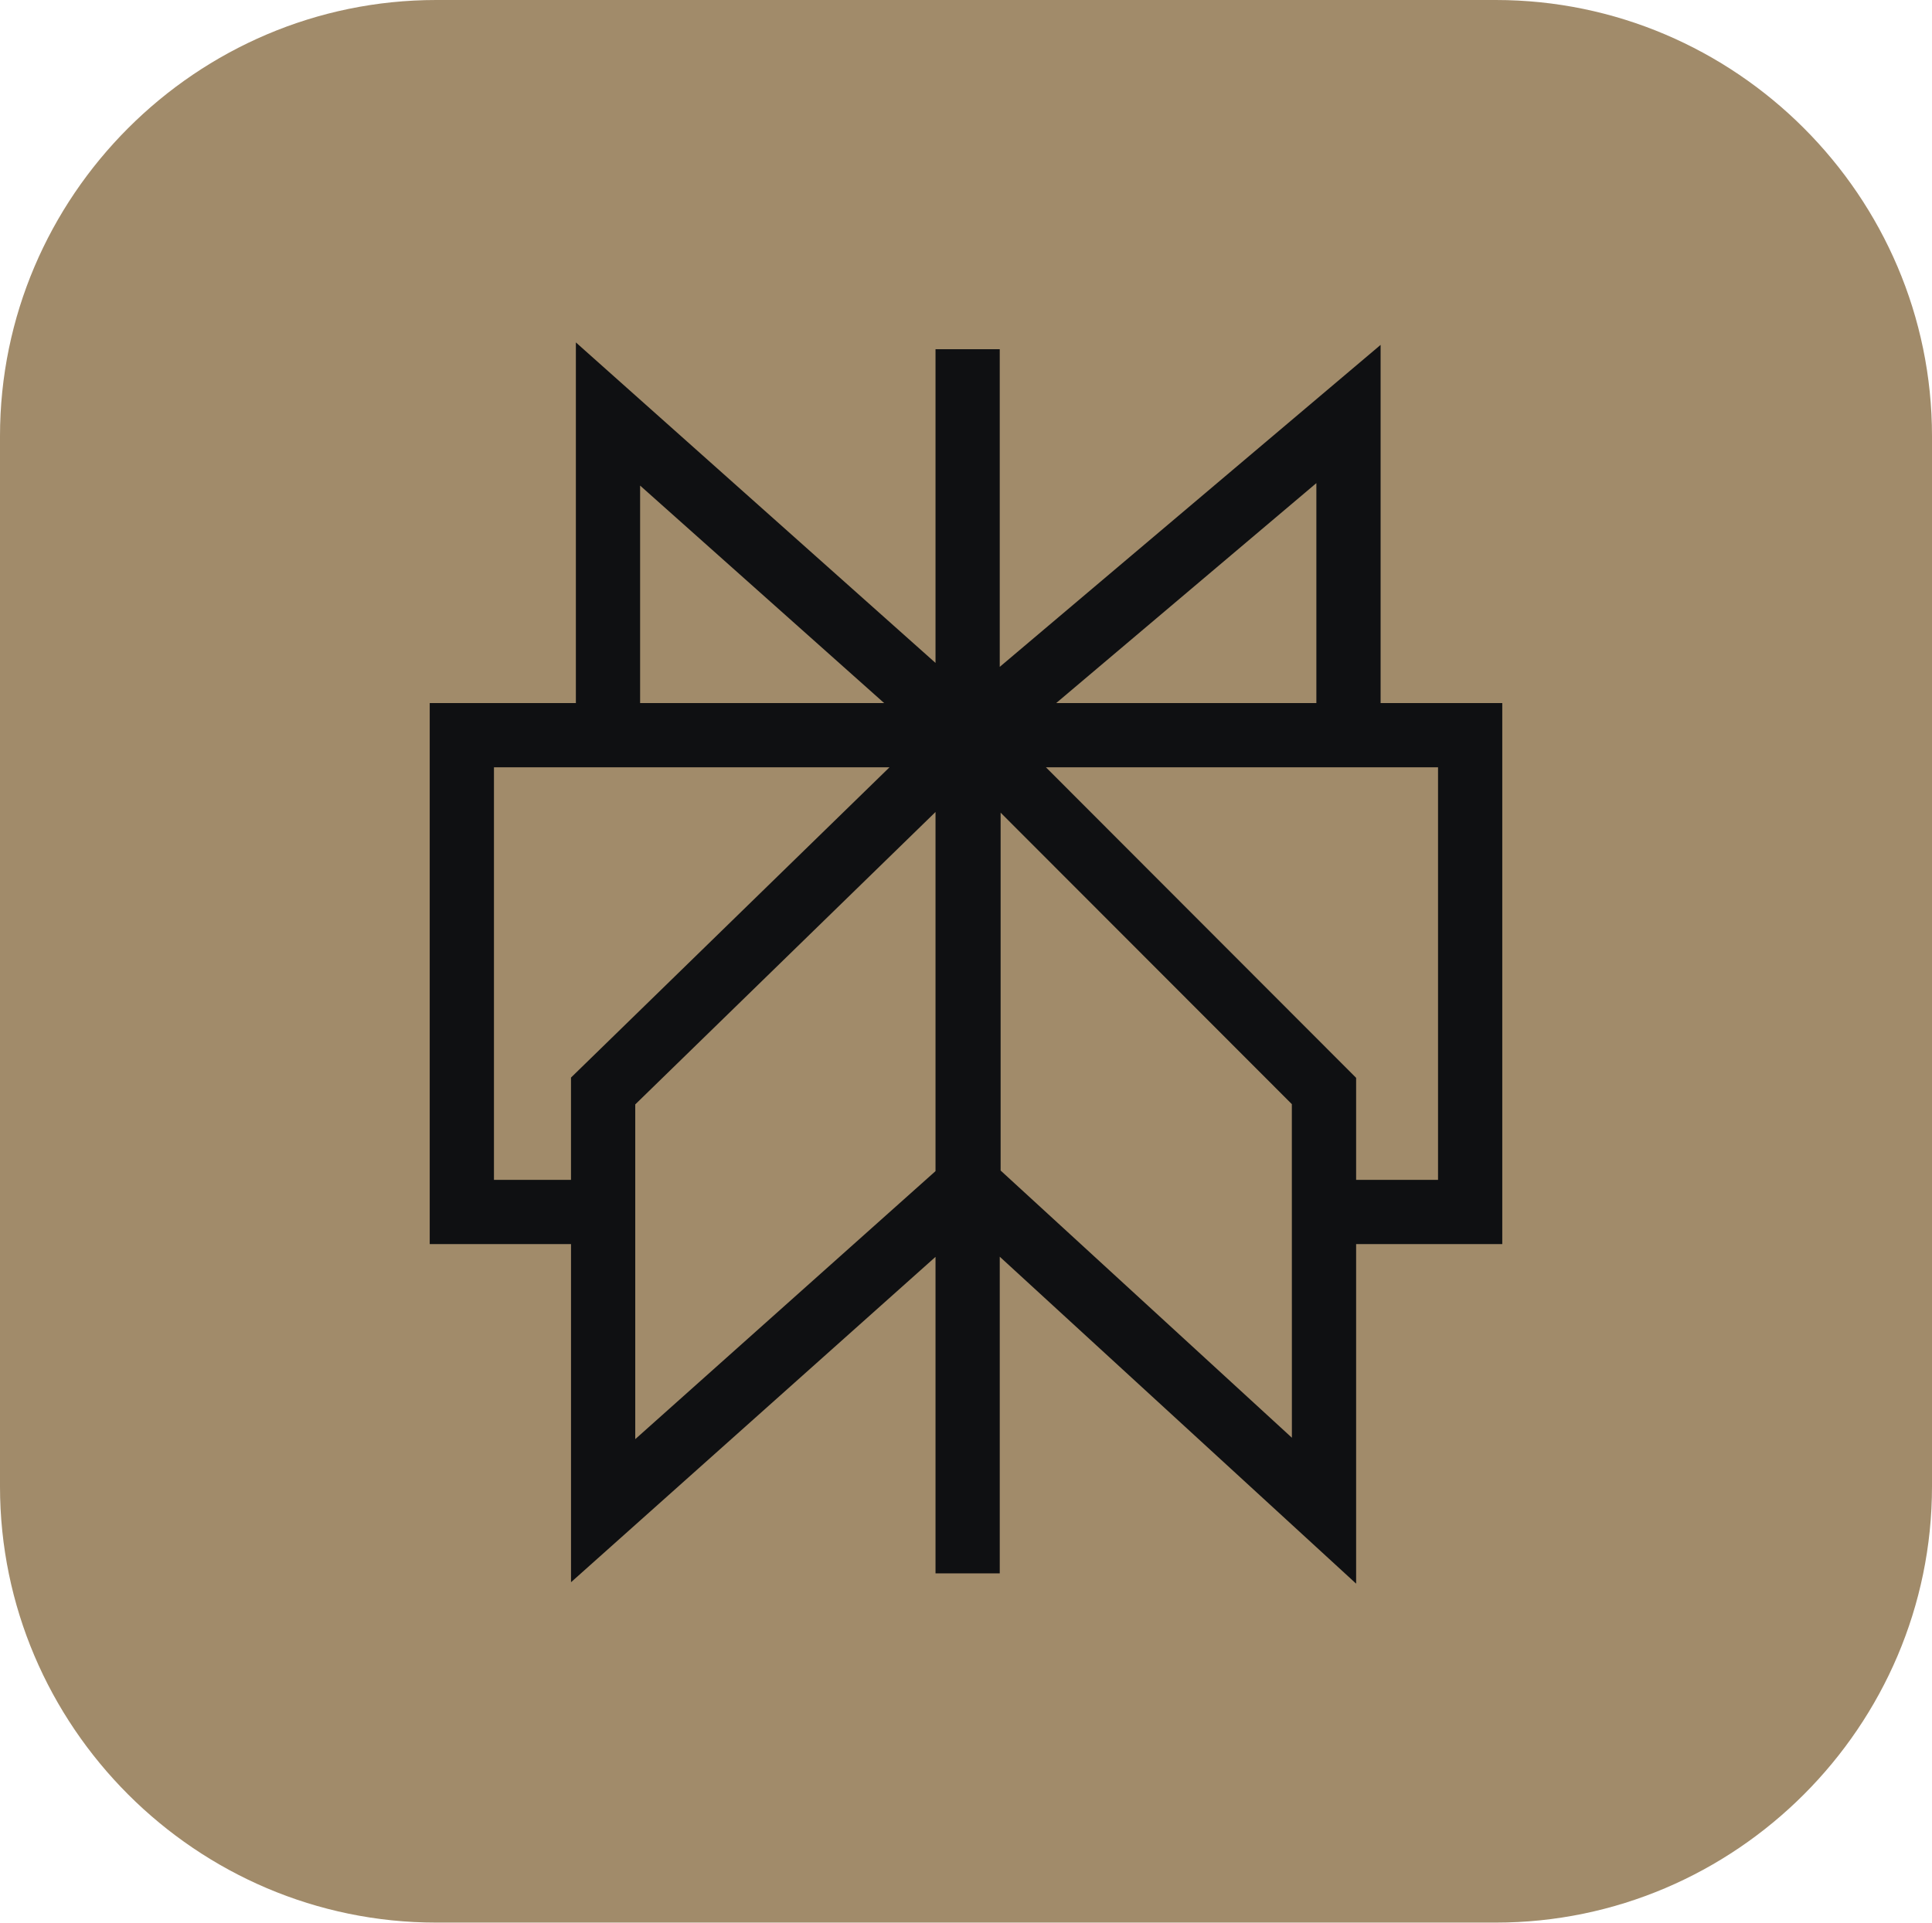
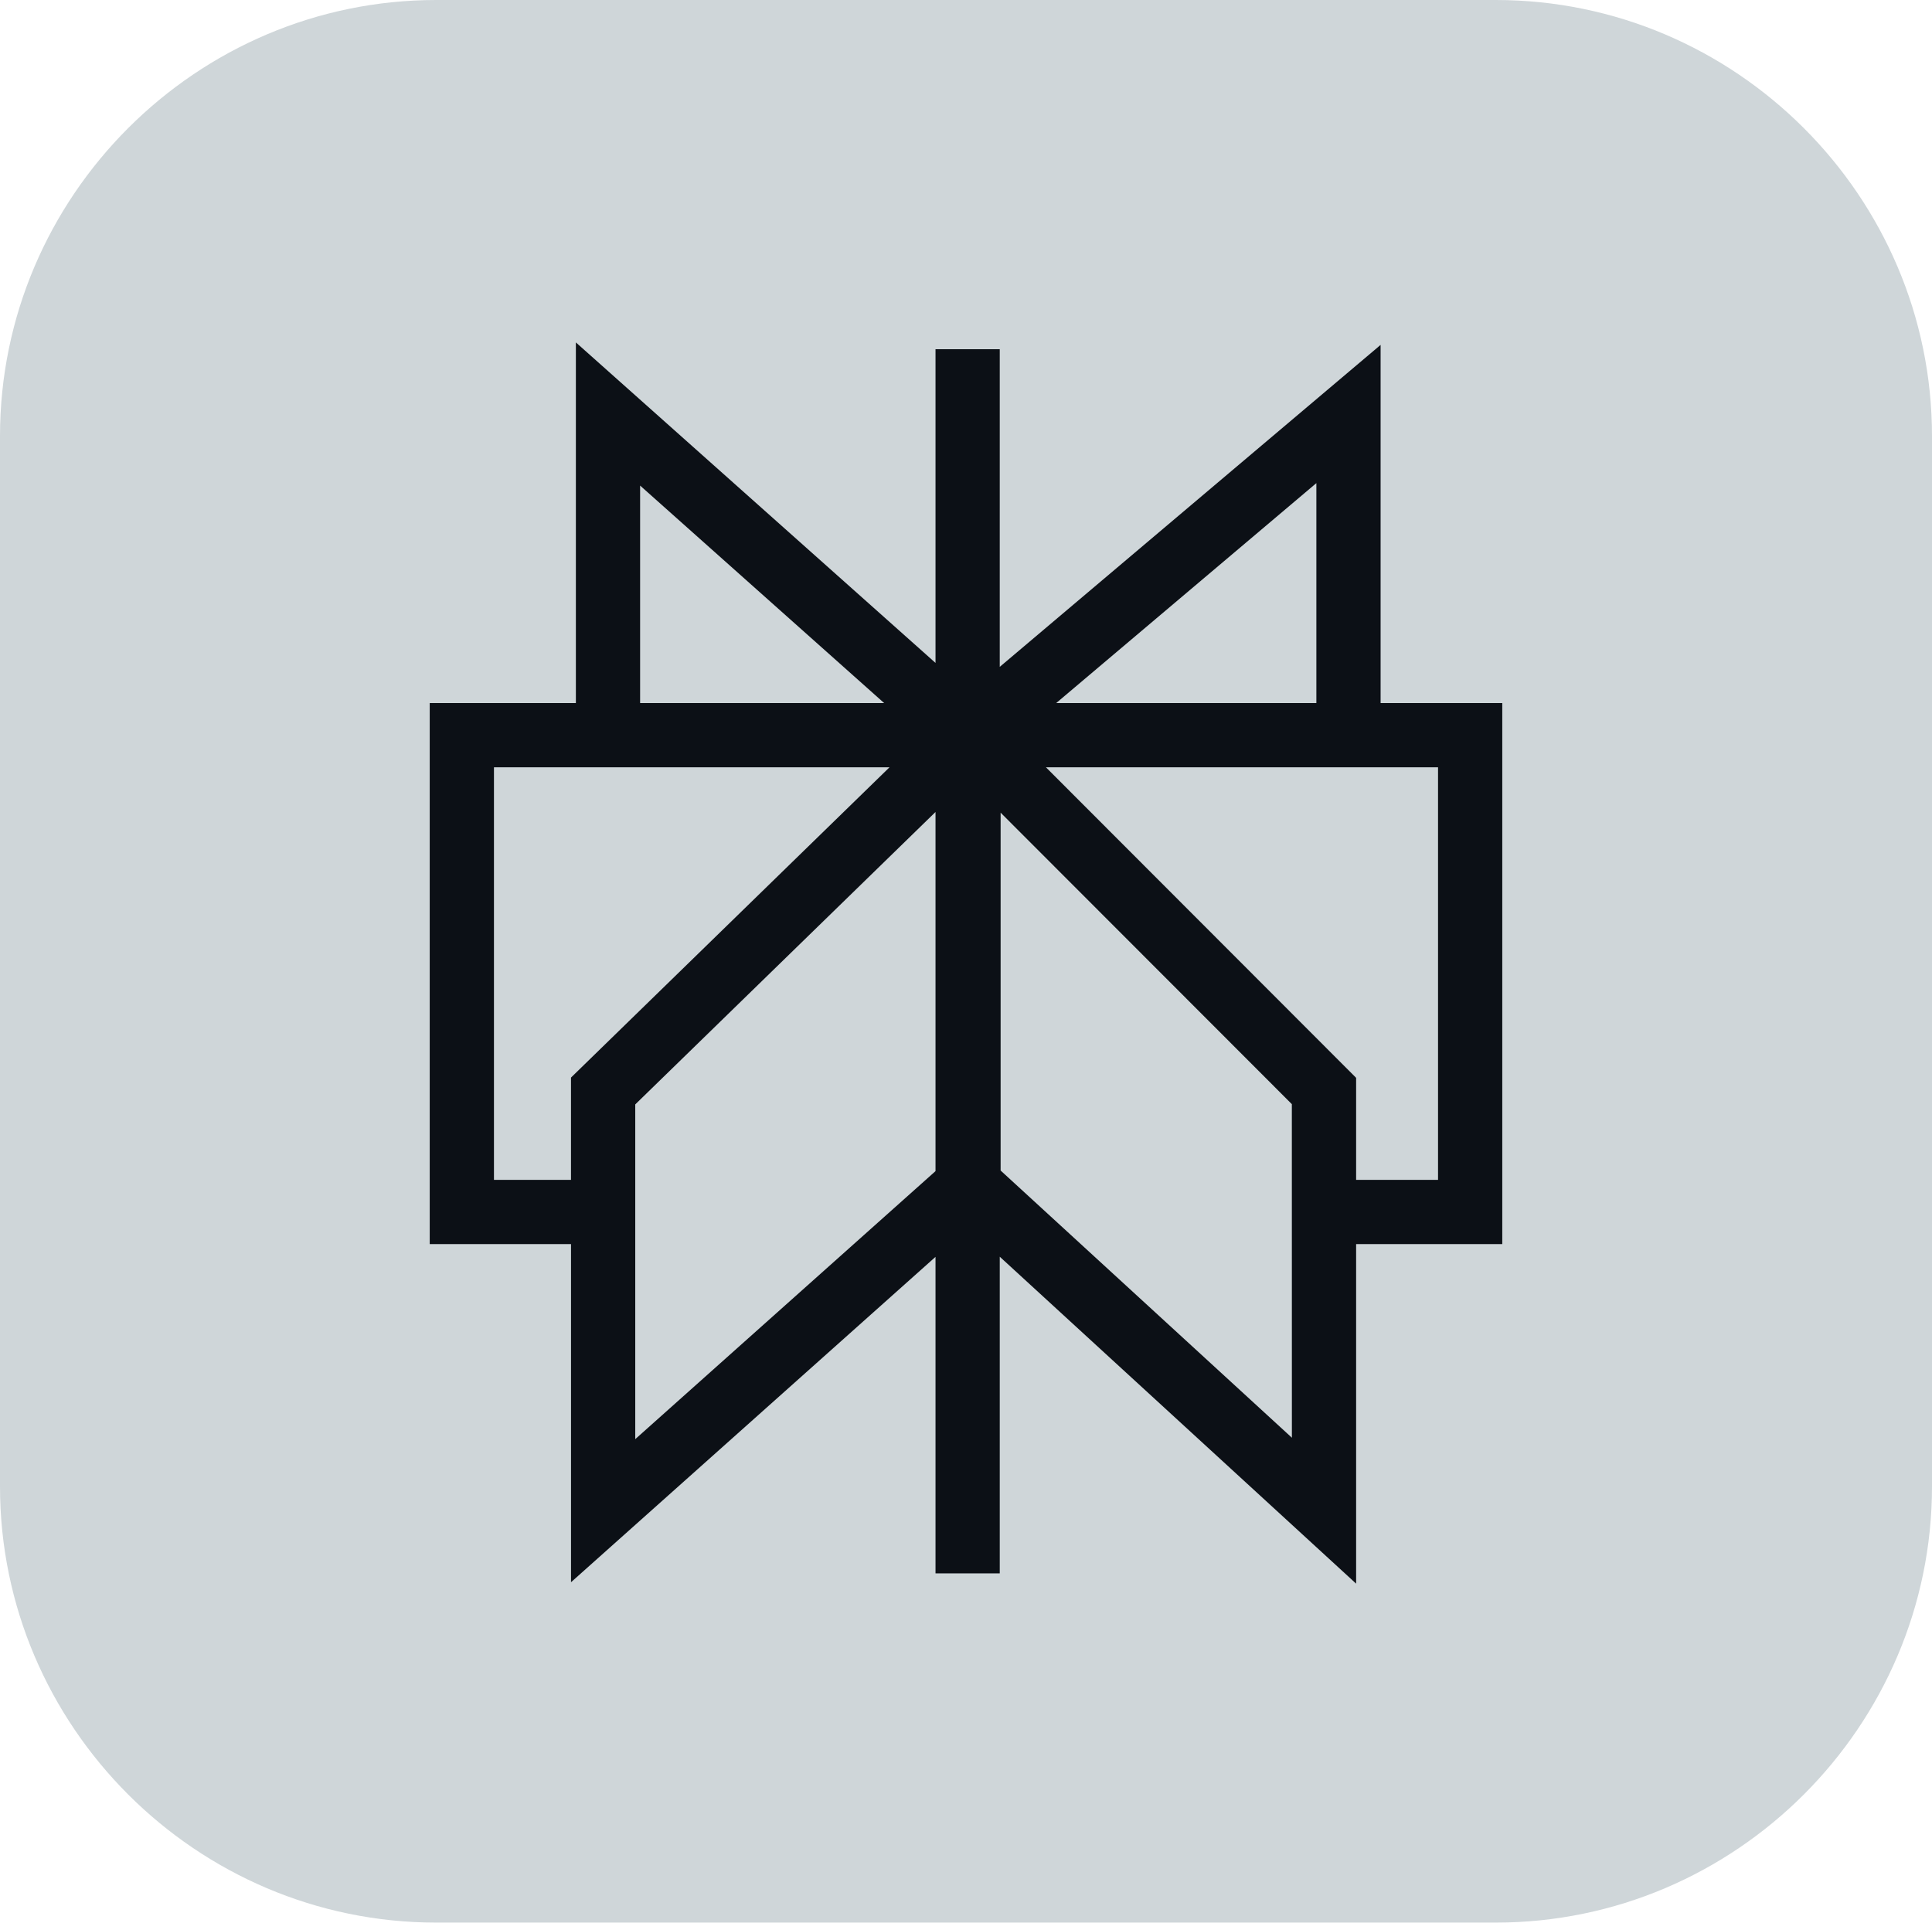
<svg xmlns="http://www.w3.org/2000/svg" shape-rendering="geometricPrecision" text-rendering="geometricPrecision" image-rendering="optimizeQuality" fill-rule="evenodd" clip-rule="evenodd" viewBox="0 0 512 509.64">
-   <path fill="#A18B6A" d="M115.613 0h280.774C459.974 0 512 52.025 512 115.612v278.415c0 63.587-52.026 115.613-115.613 115.613H115.613C52.026 509.64 0 457.614 0 394.027V115.612C0 52.025 52.026 0 115.613 0z" />
-   <path fill="#0F1012" fill-rule="nonzero" d="M348.851 128.063l-68.946 58.302h68.946v-58.302zm-83.908 48.709l100.931-85.349v94.942h32.244v143.421h-38.731v90.004l-94.442-86.662v83.946h-17.023v-83.906l-96.596 86.246v-89.628h-37.445V186.365h38.732V90.768l95.309 84.958v-83.16h17.023l-.002 84.206zm-29.209 26.616c-34.955.02-69.893 0-104.83 0v109.375h20.415v-27.121l84.415-82.254zm41.445 0l82.208 82.324v27.051h21.708V203.388c-34.617 0-69.274.02-103.916 0zm-42.874-17.023l-64.669-57.646v57.646h64.669zm13.617 124.076v-95.2l-79.573 77.516v88.731l79.573-71.047zm17.252-95.022v94.863l77.19 70.83c0-29.485-.012-58.943-.012-88.425l-77.178-77.268z" />
+   <path fill="#CFD6D9" d="M115.613 0h280.774C459.974 0 512 52.025 512 115.612v278.415c0 63.587-52.026 115.613-115.613 115.613H115.613C52.026 509.64 0 457.614 0 394.027V115.612C0 52.025 52.026 0 115.613 0z" />
+   <path fill="#0c1016" fill-rule="nonzero" d="M348.851 128.063l-68.946 58.302h68.946v-58.302zm-83.908 48.709l100.931-85.349v94.942h32.244v143.421h-38.731v90.004l-94.442-86.662v83.946h-17.023v-83.906l-96.596 86.246v-89.628h-37.445V186.365h38.732V90.768l95.309 84.958v-83.16h17.023l-.002 84.206zm-29.209 26.616c-34.955.02-69.893 0-104.83 0v109.375h20.415v-27.121l84.415-82.254zm41.445 0l82.208 82.324v27.051h21.708V203.388c-34.617 0-69.274.02-103.916 0zm-42.874-17.023l-64.669-57.646v57.646h64.669zm13.617 124.076v-95.2l-79.573 77.516v88.731l79.573-71.047zm17.252-95.022v94.863l77.19 70.83c0-29.485-.012-58.943-.012-88.425l-77.178-77.268z" />
</svg>
